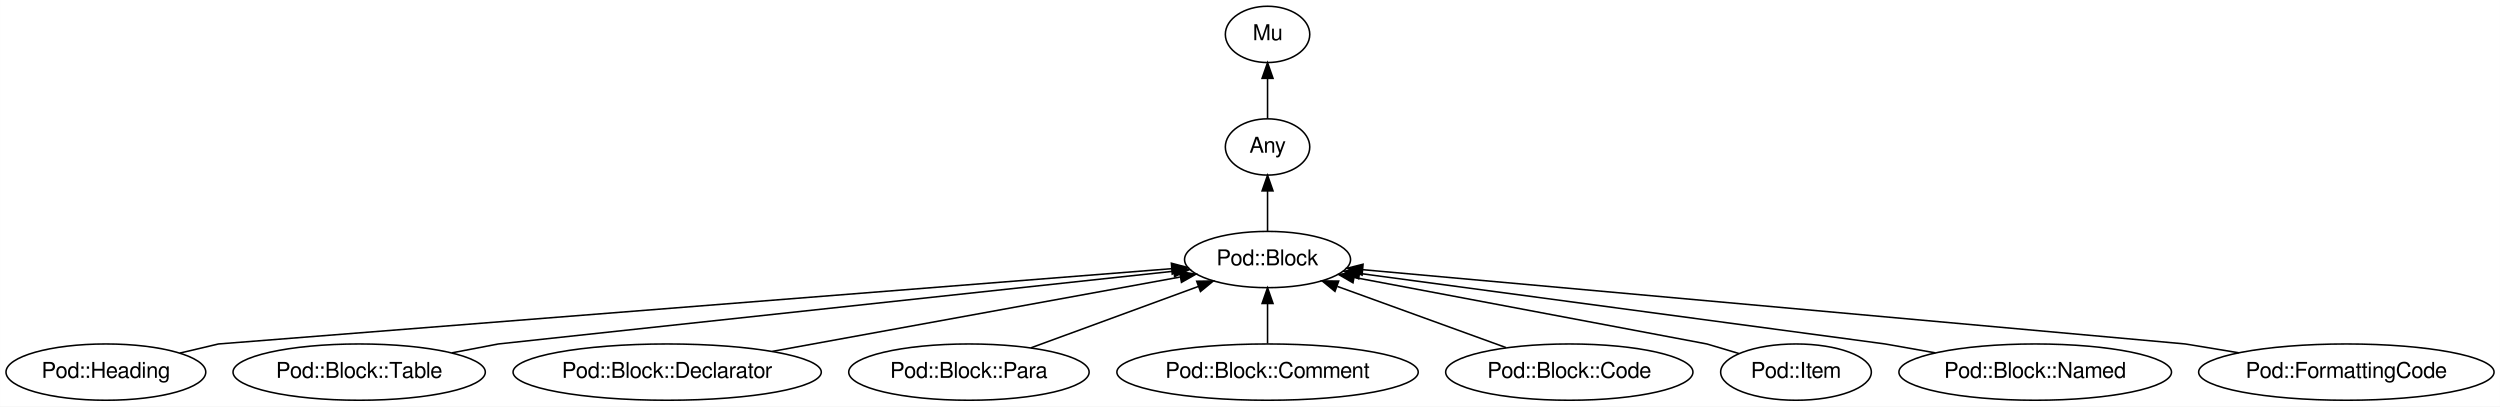
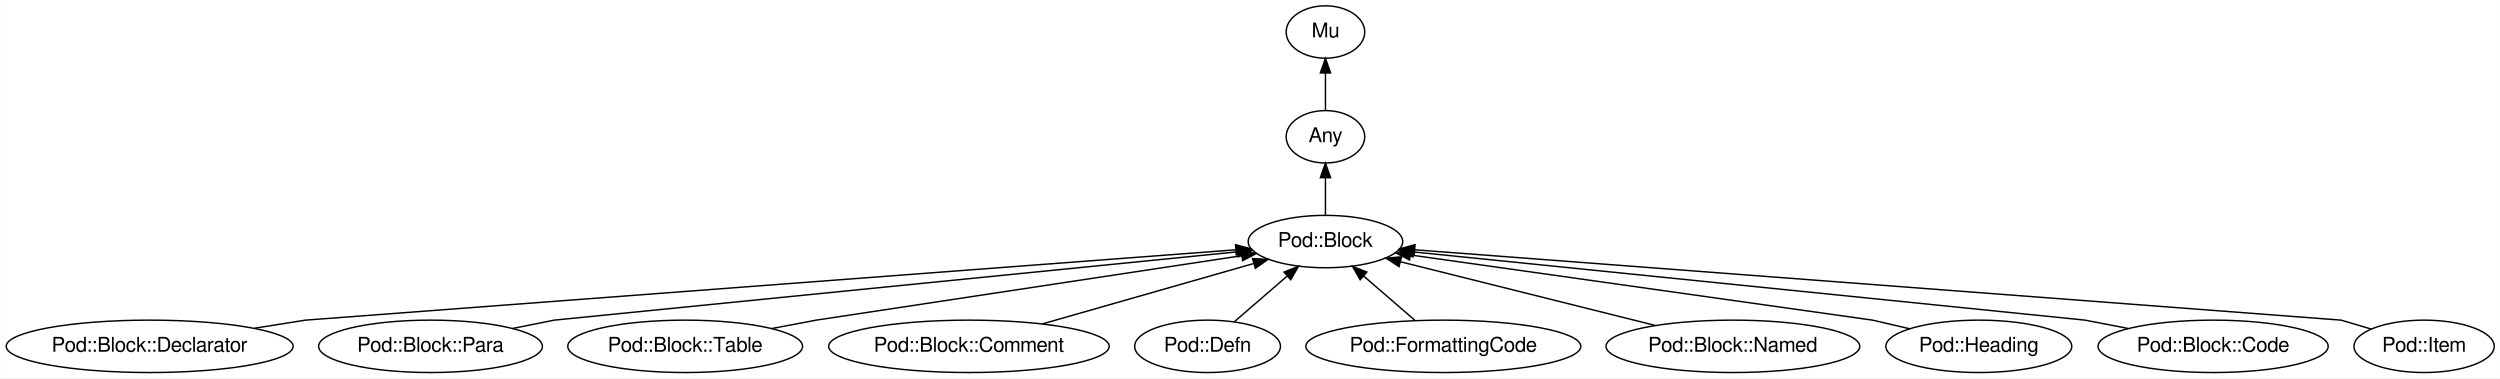
- <svg xmlns="http://www.w3.org/2000/svg" xmlns:xlink="http://www.w3.org/1999/xlink" width="1599pt" height="260pt" viewBox="0.00 0.00 1598.94 260.00">
+ <svg xmlns="http://www.w3.org/2000/svg" xmlns:xlink="http://www.w3.org/1999/xlink" width="1718pt" height="260pt" viewBox="0.00 0.00 1717.89 260.00">
  <g id="graph0" class="graph" transform="scale(1 1) rotate(0) translate(4 256)">
-     <polygon fill="white" stroke="none" points="-4,4 -4,-256 1594.94,-256 1594.94,4 -4,4" />
+     <polygon fill="white" stroke="none" points="-4,4 -4,-256 1713.89,-256 1713.89,4 -4,4" />
    <g id="node1" class="node">
      <g id="a_node1">
        <a xlink:href="/type/Pod::Block" xlink:title="Pod::Block">
-           <ellipse fill="none" stroke="#000000" cx="806.694" cy="-90" rx="53.091" ry="18" />
-           <text text-anchor="middle" x="806.694" y="-86.3" font-family="FreeSans" font-size="14.00" fill="#000000">Pod::Block</text>
+           <ellipse fill="none" stroke="#000000" cx="906.791" cy="-90" rx="53.091" ry="18" />
+           <text text-anchor="middle" x="906.791" y="-86.3" font-family="FreeSans" font-size="14.00" fill="#000000">Pod::Block</text>
        </a>
      </g>
    </g>
    <g id="node3" class="node">
      <g id="a_node3">
        <a xlink:href="/type/Any" xlink:title="Any">
-           <ellipse fill="none" stroke="#000000" cx="806.694" cy="-162" rx="27" ry="18" />
-           <text text-anchor="middle" x="806.694" y="-158.3" font-family="FreeSans" font-size="14.00" fill="#000000">Any</text>
+           <ellipse fill="none" stroke="#000000" cx="906.791" cy="-162" rx="27" ry="18" />
+           <text text-anchor="middle" x="906.791" y="-158.3" font-family="FreeSans" font-size="14.00" fill="#000000">Any</text>
        </a>
      </g>
    </g>
    <g id="edge1" class="edge">
-       <path fill="none" stroke="#000000" d="M806.694,-108.303C806.694,-116.017 806.694,-125.288 806.694,-133.888" />
-       <polygon fill="#000000" stroke="#000000" points="803.194,-133.896 806.694,-143.896 810.194,-133.896 803.194,-133.896" />
+       <path fill="none" stroke="#000000" d="M906.791,-108.303C906.791,-116.017 906.791,-125.288 906.791,-133.888" />
+       <polygon fill="#000000" stroke="#000000" points="903.291,-133.896 906.791,-143.896 910.291,-133.896 903.291,-133.896" />
    </g>
    <g id="node2" class="node">
      <g id="a_node2">
        <a xlink:href="/type/Mu" xlink:title="Mu">
-           <ellipse fill="none" stroke="#000000" cx="806.694" cy="-234" rx="27" ry="18" />
-           <text text-anchor="middle" x="806.694" y="-230.3" font-family="FreeSans" font-size="14.00" fill="#000000">Mu</text>
+           <ellipse fill="none" stroke="#000000" cx="906.791" cy="-234" rx="27" ry="18" />
+           <text text-anchor="middle" x="906.791" y="-230.3" font-family="FreeSans" font-size="14.00" fill="#000000">Mu</text>
        </a>
      </g>
    </g>
    <g id="edge2" class="edge">
-       <path fill="none" stroke="#000000" d="M806.694,-180.303C806.694,-188.017 806.694,-197.288 806.694,-205.888" />
-       <polygon fill="#000000" stroke="#000000" points="803.194,-205.896 806.694,-215.896 810.194,-205.896 803.194,-205.896" />
+       <path fill="none" stroke="#000000" d="M906.791,-180.303C906.791,-188.017 906.791,-197.288 906.791,-205.888" />
+       <polygon fill="#000000" stroke="#000000" points="903.291,-205.896 906.791,-215.896 910.291,-205.896 903.291,-205.896" />
    </g>
    <g id="node4" class="node">
      <g id="a_node4">
-         <a xlink:href="/type/Pod::Heading" xlink:title="Pod::Heading">
-           <ellipse fill="none" stroke="#000000" cx="63.694" cy="-18" rx="63.889" ry="18" />
-           <text text-anchor="middle" x="63.694" y="-14.3" font-family="FreeSans" font-size="14.00" fill="#000000">Pod::Heading</text>
+         <a xlink:href="/type/Pod::Block::Declarator" xlink:title="Pod::Block::Declarator">
+           <ellipse fill="none" stroke="#000000" cx="98.791" cy="-18" rx="98.583" ry="18" />
+           <text text-anchor="middle" x="98.791" y="-14.3" font-family="FreeSans" font-size="14.00" fill="#000000">Pod::Block::Declarator</text>
        </a>
      </g>
    </g>
    <g id="edge3" class="edge">
-       <path fill="none" stroke="#000000" d="M110.916,-30.15C124.487,-33.354 135.694,-36 135.694,-36 135.694,-36 579.787,-71.077 745.403,-84.159" />
-       <polygon fill="#000000" stroke="#000000" points="745.189,-87.653 755.433,-84.951 745.74,-80.674 745.189,-87.653" />
+       <path fill="none" stroke="#000000" d="M170.755,-30.434C190.111,-33.509 205.791,-36 205.791,-36 205.791,-36 674.031,-71.402 845.137,-84.339" />
+       <polygon fill="#000000" stroke="#000000" points="845.01,-87.839 855.245,-85.103 845.537,-80.859 845.01,-87.839" />
    </g>
    <g id="node5" class="node">
      <g id="a_node5">
-         <a xlink:href="/type/Pod::Block::Table" xlink:title="Pod::Block::Table">
-           <ellipse fill="none" stroke="#000000" cx="225.694" cy="-18" rx="80.686" ry="18" />
-           <text text-anchor="middle" x="225.694" y="-14.3" font-family="FreeSans" font-size="14.00" fill="#000000">Pod::Block::Table</text>
+         <a xlink:href="/type/Pod::Block::Para" xlink:title="Pod::Block::Para">
+           <ellipse fill="none" stroke="#000000" cx="291.791" cy="-18" rx="76.887" ry="18" />
+           <text text-anchor="middle" x="291.791" y="-14.3" font-family="FreeSans" font-size="14.00" fill="#000000">Pod::Block::Para</text>
        </a>
      </g>
    </g>
    <g id="edge4" class="edge">
-       <path fill="none" stroke="#000000" d="M285.059,-30.339C301.384,-33.458 314.694,-36 314.694,-36 314.694,-36 615.232,-68.375 746.526,-82.519" />
-       <polygon fill="#000000" stroke="#000000" points="746.494,-86.035 756.811,-83.626 747.244,-79.075 746.494,-86.035" />
+       <path fill="none" stroke="#000000" d="M348.014,-30.245C363.821,-33.406 376.791,-36 376.791,-36 376.791,-36 707.401,-69.061 846.386,-82.96" />
+       <polygon fill="#000000" stroke="#000000" points="846.154,-86.454 856.452,-83.966 846.85,-79.488 846.154,-86.454" />
    </g>
    <g id="node6" class="node">
      <g id="a_node6">
-         <a xlink:href="/type/Pod::Block::Declarator" xlink:title="Pod::Block::Declarator">
-           <ellipse fill="none" stroke="#000000" cx="422.694" cy="-18" rx="98.583" ry="18" />
-           <text text-anchor="middle" x="422.694" y="-14.3" font-family="FreeSans" font-size="14.00" fill="#000000">Pod::Block::Declarator</text>
+         <a xlink:href="/type/Pod::Block::Table" xlink:title="Pod::Block::Table">
+           <ellipse fill="none" stroke="#000000" cx="466.791" cy="-18" rx="80.686" ry="18" />
+           <text text-anchor="middle" x="466.791" y="-14.3" font-family="FreeSans" font-size="14.00" fill="#000000">Pod::Block::Table</text>
        </a>
      </g>
    </g>
    <g id="edge5" class="edge">
-       <path fill="none" stroke="#000000" d="M490.021,-31.273C563.982,-44.756 681.427,-66.165 750.593,-78.773" />
-       <polygon fill="#000000" stroke="#000000" points="750.385,-82.293 760.85,-80.643 751.64,-75.406 750.385,-82.293" />
+       <path fill="none" stroke="#000000" d="M526.07,-30.197C542.921,-33.38 556.791,-36 556.791,-36 556.791,-36 750.027,-65.261 849.337,-80.3" />
+       <polygon fill="#000000" stroke="#000000" points="848.813,-83.76 859.224,-81.797 849.861,-76.839 848.813,-83.76" />
    </g>
    <g id="node7" class="node">
      <g id="a_node7">
-         <a xlink:href="/type/Pod::Block::Para" xlink:title="Pod::Block::Para">
-           <ellipse fill="none" stroke="#000000" cx="615.694" cy="-18" rx="76.887" ry="18" />
-           <text text-anchor="middle" x="615.694" y="-14.3" font-family="FreeSans" font-size="14.00" fill="#000000">Pod::Block::Para</text>
+         <a xlink:href="/type/Pod::Block::Comment" xlink:title="Pod::Block::Comment">
+           <ellipse fill="none" stroke="#000000" cx="661.791" cy="-18" rx="96.383" ry="18" />
+           <text text-anchor="middle" x="661.791" y="-14.3" font-family="FreeSans" font-size="14.00" fill="#000000">Pod::Block::Comment</text>
        </a>
      </g>
    </g>
    <g id="edge6" class="edge">
-       <path fill="none" stroke="#000000" d="M655.27,-33.504C686.462,-44.936 729.945,-60.872 762.316,-72.736" />
-       <polygon fill="#000000" stroke="#000000" points="761.386,-76.122 771.979,-76.277 763.794,-69.55 761.386,-76.122" />
+       <path fill="none" stroke="#000000" d="M712.258,-33.419C754.794,-45.572 815.301,-62.86 857.501,-74.917" />
+       <polygon fill="#000000" stroke="#000000" points="856.702,-78.329 867.279,-77.711 858.625,-71.598 856.702,-78.329" />
    </g>
    <g id="node8" class="node">
      <g id="a_node8">
-         <a xlink:href="/type/Pod::Block::Comment" xlink:title="Pod::Block::Comment">
-           <ellipse fill="none" stroke="#000000" cx="806.694" cy="-18" rx="96.383" ry="18" />
-           <text text-anchor="middle" x="806.694" y="-14.3" font-family="FreeSans" font-size="14.00" fill="#000000">Pod::Block::Comment</text>
+         <a xlink:href="/type/Pod::Defn" xlink:title="Pod::Defn">
+           <ellipse fill="none" stroke="#000000" cx="825.791" cy="-18" rx="50.091" ry="18" />
+           <text text-anchor="middle" x="825.791" y="-14.3" font-family="FreeSans" font-size="14.00" fill="#000000">Pod::Defn</text>
        </a>
      </g>
    </g>
    <g id="edge7" class="edge">
-       <path fill="none" stroke="#000000" d="M806.694,-36.303C806.694,-44.017 806.694,-53.288 806.694,-61.888" />
-       <polygon fill="#000000" stroke="#000000" points="803.194,-61.896 806.694,-71.896 810.194,-61.896 803.194,-61.896" />
+       <path fill="none" stroke="#000000" d="M844.171,-34.884C854.866,-44.127 868.529,-55.934 880.363,-66.16" />
+       <polygon fill="#000000" stroke="#000000" points="878.349,-69.046 888.203,-72.936 882.926,-63.75 878.349,-69.046" />
    </g>
    <g id="node9" class="node">
      <g id="a_node9">
-         <a xlink:href="/type/Pod::Block::Code" xlink:title="Pod::Block::Code">
-           <ellipse fill="none" stroke="#000000" cx="999.694" cy="-18" rx="79.087" ry="18" />
-           <text text-anchor="middle" x="999.694" y="-14.3" font-family="FreeSans" font-size="14.00" fill="#000000">Pod::Block::Code</text>
+         <a xlink:href="/type/Pod::FormattingCode" xlink:title="Pod::FormattingCode">
+           <ellipse fill="none" stroke="#000000" cx="987.791" cy="-18" rx="94.484" ry="18" />
+           <text text-anchor="middle" x="987.791" y="-14.3" font-family="FreeSans" font-size="14.00" fill="#000000">Pod::FormattingCode</text>
        </a>
      </g>
    </g>
    <g id="edge8" class="edge">
-       <path fill="none" stroke="#000000" d="M959.235,-33.674C927.681,-45.119 883.893,-61.001 851.323,-72.814" />
-       <polygon fill="#000000" stroke="#000000" points="849.808,-69.64 841.601,-76.34 852.195,-76.22 849.808,-69.64" />
+       <path fill="none" stroke="#000000" d="M968.183,-35.945C957.608,-45.084 944.415,-56.486 932.972,-66.374" />
+       <polygon fill="#000000" stroke="#000000" points="930.661,-63.745 925.384,-72.932 935.238,-69.042 930.661,-63.745" />
    </g>
    <g id="node10" class="node">
      <g id="a_node10">
-         <a xlink:href="/type/Pod::Item" xlink:title="Pod::Item">
-           <ellipse fill="none" stroke="#000000" cx="1144.69" cy="-18" rx="48.192" ry="18" />
-           <text text-anchor="middle" x="1144.69" y="-14.3" font-family="FreeSans" font-size="14.00" fill="#000000">Pod::Item</text>
+         <a xlink:href="/type/Pod::Block::Named" xlink:title="Pod::Block::Named">
+           <ellipse fill="none" stroke="#000000" cx="1186.79" cy="-18" rx="87.185" ry="18" />
+           <text text-anchor="middle" x="1186.79" y="-14.3" font-family="FreeSans" font-size="14.00" fill="#000000">Pod::Block::Named</text>
        </a>
      </g>
    </g>
    <g id="edge9" class="edge">
-       <path fill="none" stroke="#000000" d="M1108.27,-29.863C1097.1,-33.194 1087.69,-36 1087.69,-36 1087.69,-36 943.926,-63.116 862.06,-78.557" />
-       <polygon fill="#000000" stroke="#000000" points="861.332,-75.133 852.154,-80.426 862.63,-82.012 861.332,-75.133" />
+       <path fill="none" stroke="#000000" d="M1133.47,-32.331C1083.14,-44.912 1008.19,-63.651 958.427,-76.091" />
+       <polygon fill="#000000" stroke="#000000" points="957.37,-72.748 948.517,-78.568 959.068,-79.538 957.37,-72.748" />
    </g>
    <g id="node11" class="node">
      <g id="a_node11">
-         <a xlink:href="/type/Pod::Block::Named" xlink:title="Pod::Block::Named">
-           <ellipse fill="none" stroke="#000000" cx="1297.69" cy="-18" rx="87.185" ry="18" />
-           <text text-anchor="middle" x="1297.69" y="-14.3" font-family="FreeSans" font-size="14.00" fill="#000000">Pod::Block::Named</text>
+         <a xlink:href="/type/Pod::Heading" xlink:title="Pod::Heading">
+           <ellipse fill="none" stroke="#000000" cx="1355.79" cy="-18" rx="63.889" ry="18" />
+           <text text-anchor="middle" x="1355.79" y="-14.3" font-family="FreeSans" font-size="14.00" fill="#000000">Pod::Heading</text>
        </a>
      </g>
    </g>
    <g id="edge10" class="edge">
-       <path fill="none" stroke="#000000" d="M1233.93,-30.292C1216.2,-33.432 1201.69,-36 1201.69,-36 1201.69,-36 975.548,-66.344 865.484,-81.112" />
-       <polygon fill="#000000" stroke="#000000" points="864.971,-77.649 855.525,-82.448 865.902,-84.587 864.971,-77.649" />
+       <path fill="none" stroke="#000000" d="M1308.32,-30.054C1294.38,-33.301 1282.79,-36 1282.79,-36 1282.79,-36 1071.06,-65.844 965.371,-80.743" />
+       <polygon fill="#000000" stroke="#000000" points="964.59,-77.318 955.177,-82.18 965.568,-84.25 964.59,-77.318" />
    </g>
    <g id="node12" class="node">
      <g id="a_node12">
-         <a xlink:href="/type/Pod::FormattingCode" xlink:title="Pod::FormattingCode">
-           <ellipse fill="none" stroke="#000000" cx="1496.69" cy="-18" rx="94.484" ry="18" />
-           <text text-anchor="middle" x="1496.69" y="-14.3" font-family="FreeSans" font-size="14.00" fill="#000000">Pod::FormattingCode</text>
+         <a xlink:href="/type/Pod::Block::Code" xlink:title="Pod::Block::Code">
+           <ellipse fill="none" stroke="#000000" cx="1516.79" cy="-18" rx="79.087" ry="18" />
+           <text text-anchor="middle" x="1516.79" y="-14.3" font-family="FreeSans" font-size="14.00" fill="#000000">Pod::Block::Code</text>
        </a>
      </g>
    </g>
    <g id="edge11" class="edge">
-       <path fill="none" stroke="#000000" d="M1427.99,-30.339C1409.1,-33.458 1393.69,-36 1393.69,-36 1393.69,-36 1017.59,-69.959 867.486,-83.511" />
-       <polygon fill="#000000" stroke="#000000" points="867.149,-80.027 857.505,-84.412 867.779,-86.999 867.149,-80.027" />
+       <path fill="none" stroke="#000000" d="M1458.58,-30.245C1442.22,-33.406 1428.79,-36 1428.79,-36 1428.79,-36 1104.74,-68.902 967.279,-82.859" />
+       <polygon fill="#000000" stroke="#000000" points="966.912,-79.378 957.317,-83.87 967.62,-86.342 966.912,-79.378" />
+     </g>
+     <g id="node13" class="node">
+       <g id="a_node13">
+         <a xlink:href="/type/Pod::Item" xlink:title="Pod::Item">
+           <ellipse fill="none" stroke="#000000" cx="1661.79" cy="-18" rx="48.192" ry="18" />
+           <text text-anchor="middle" x="1661.79" y="-14.3" font-family="FreeSans" font-size="14.00" fill="#000000">Pod::Item</text>
+         </a>
+       </g>
+     </g>
+     <g id="edge12" class="edge">
+       <path fill="none" stroke="#000000" d="M1625.37,-29.863C1614.2,-33.194 1604.79,-36 1604.79,-36 1604.79,-36 1138.55,-71.402 968.181,-84.339" />
+       <polygon fill="#000000" stroke="#000000" points="967.823,-80.856 958.117,-85.103 968.353,-87.835 967.823,-80.856" />
    </g>
  </g>
</svg>
